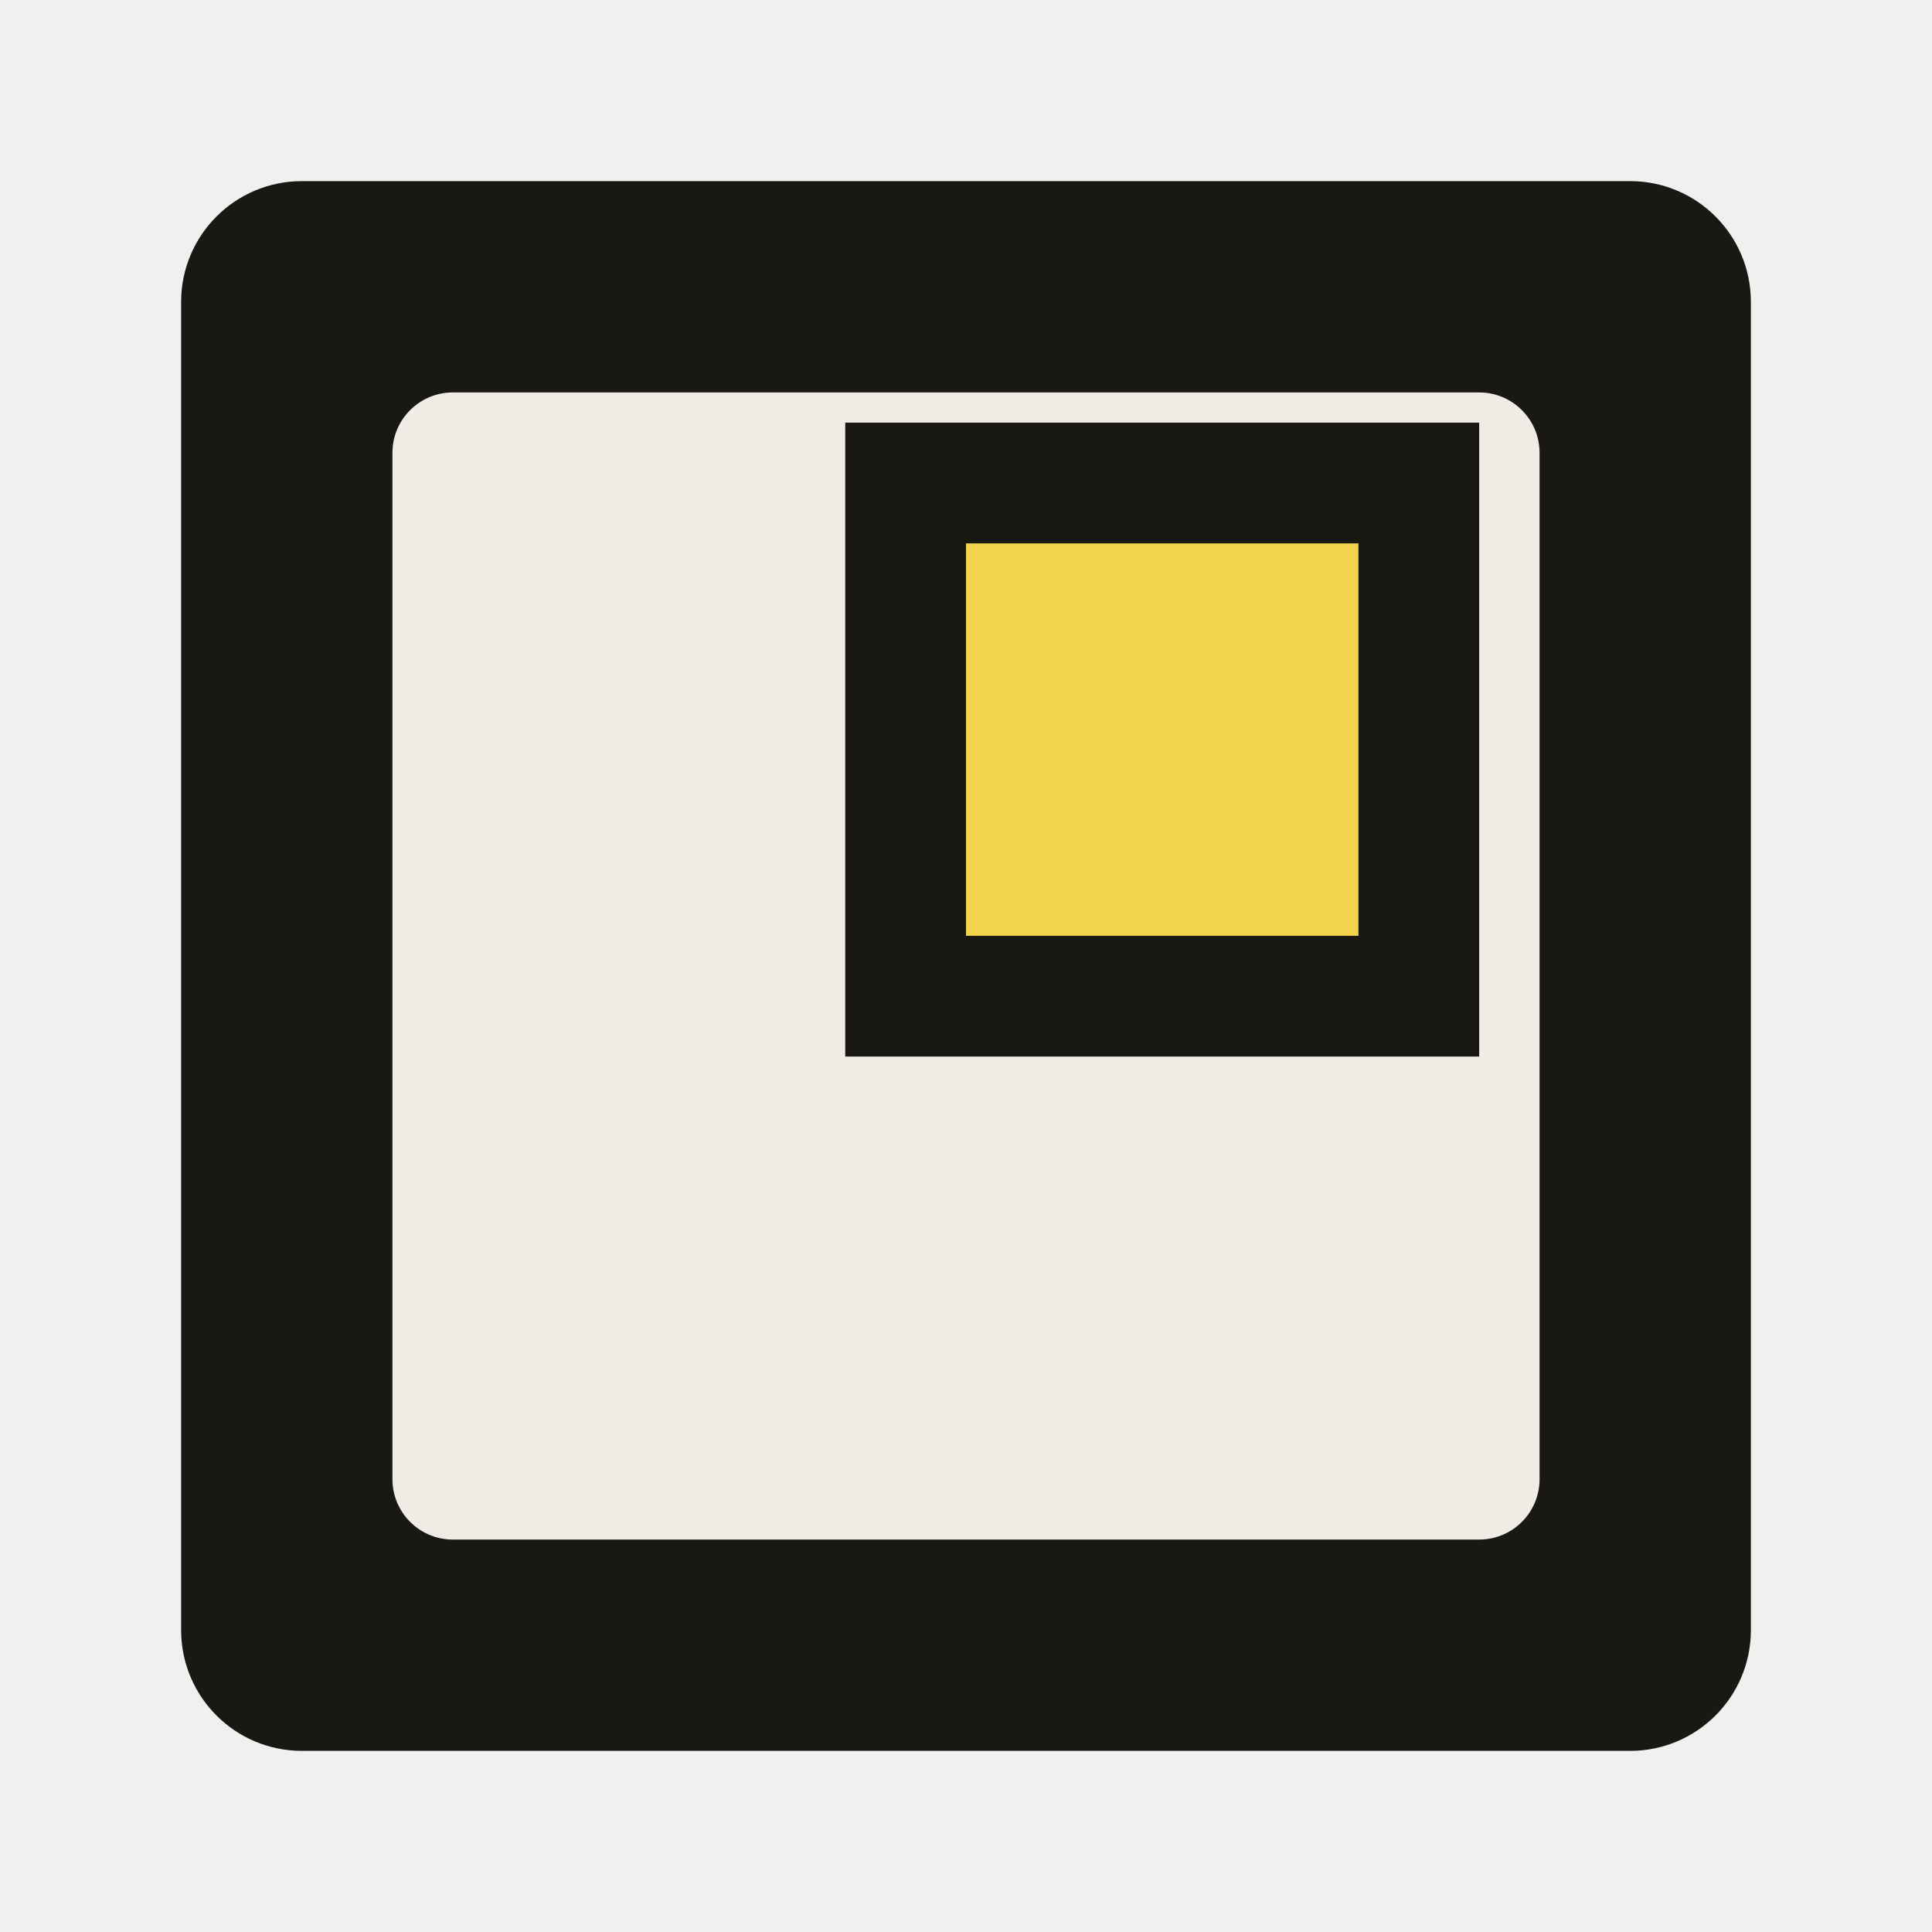
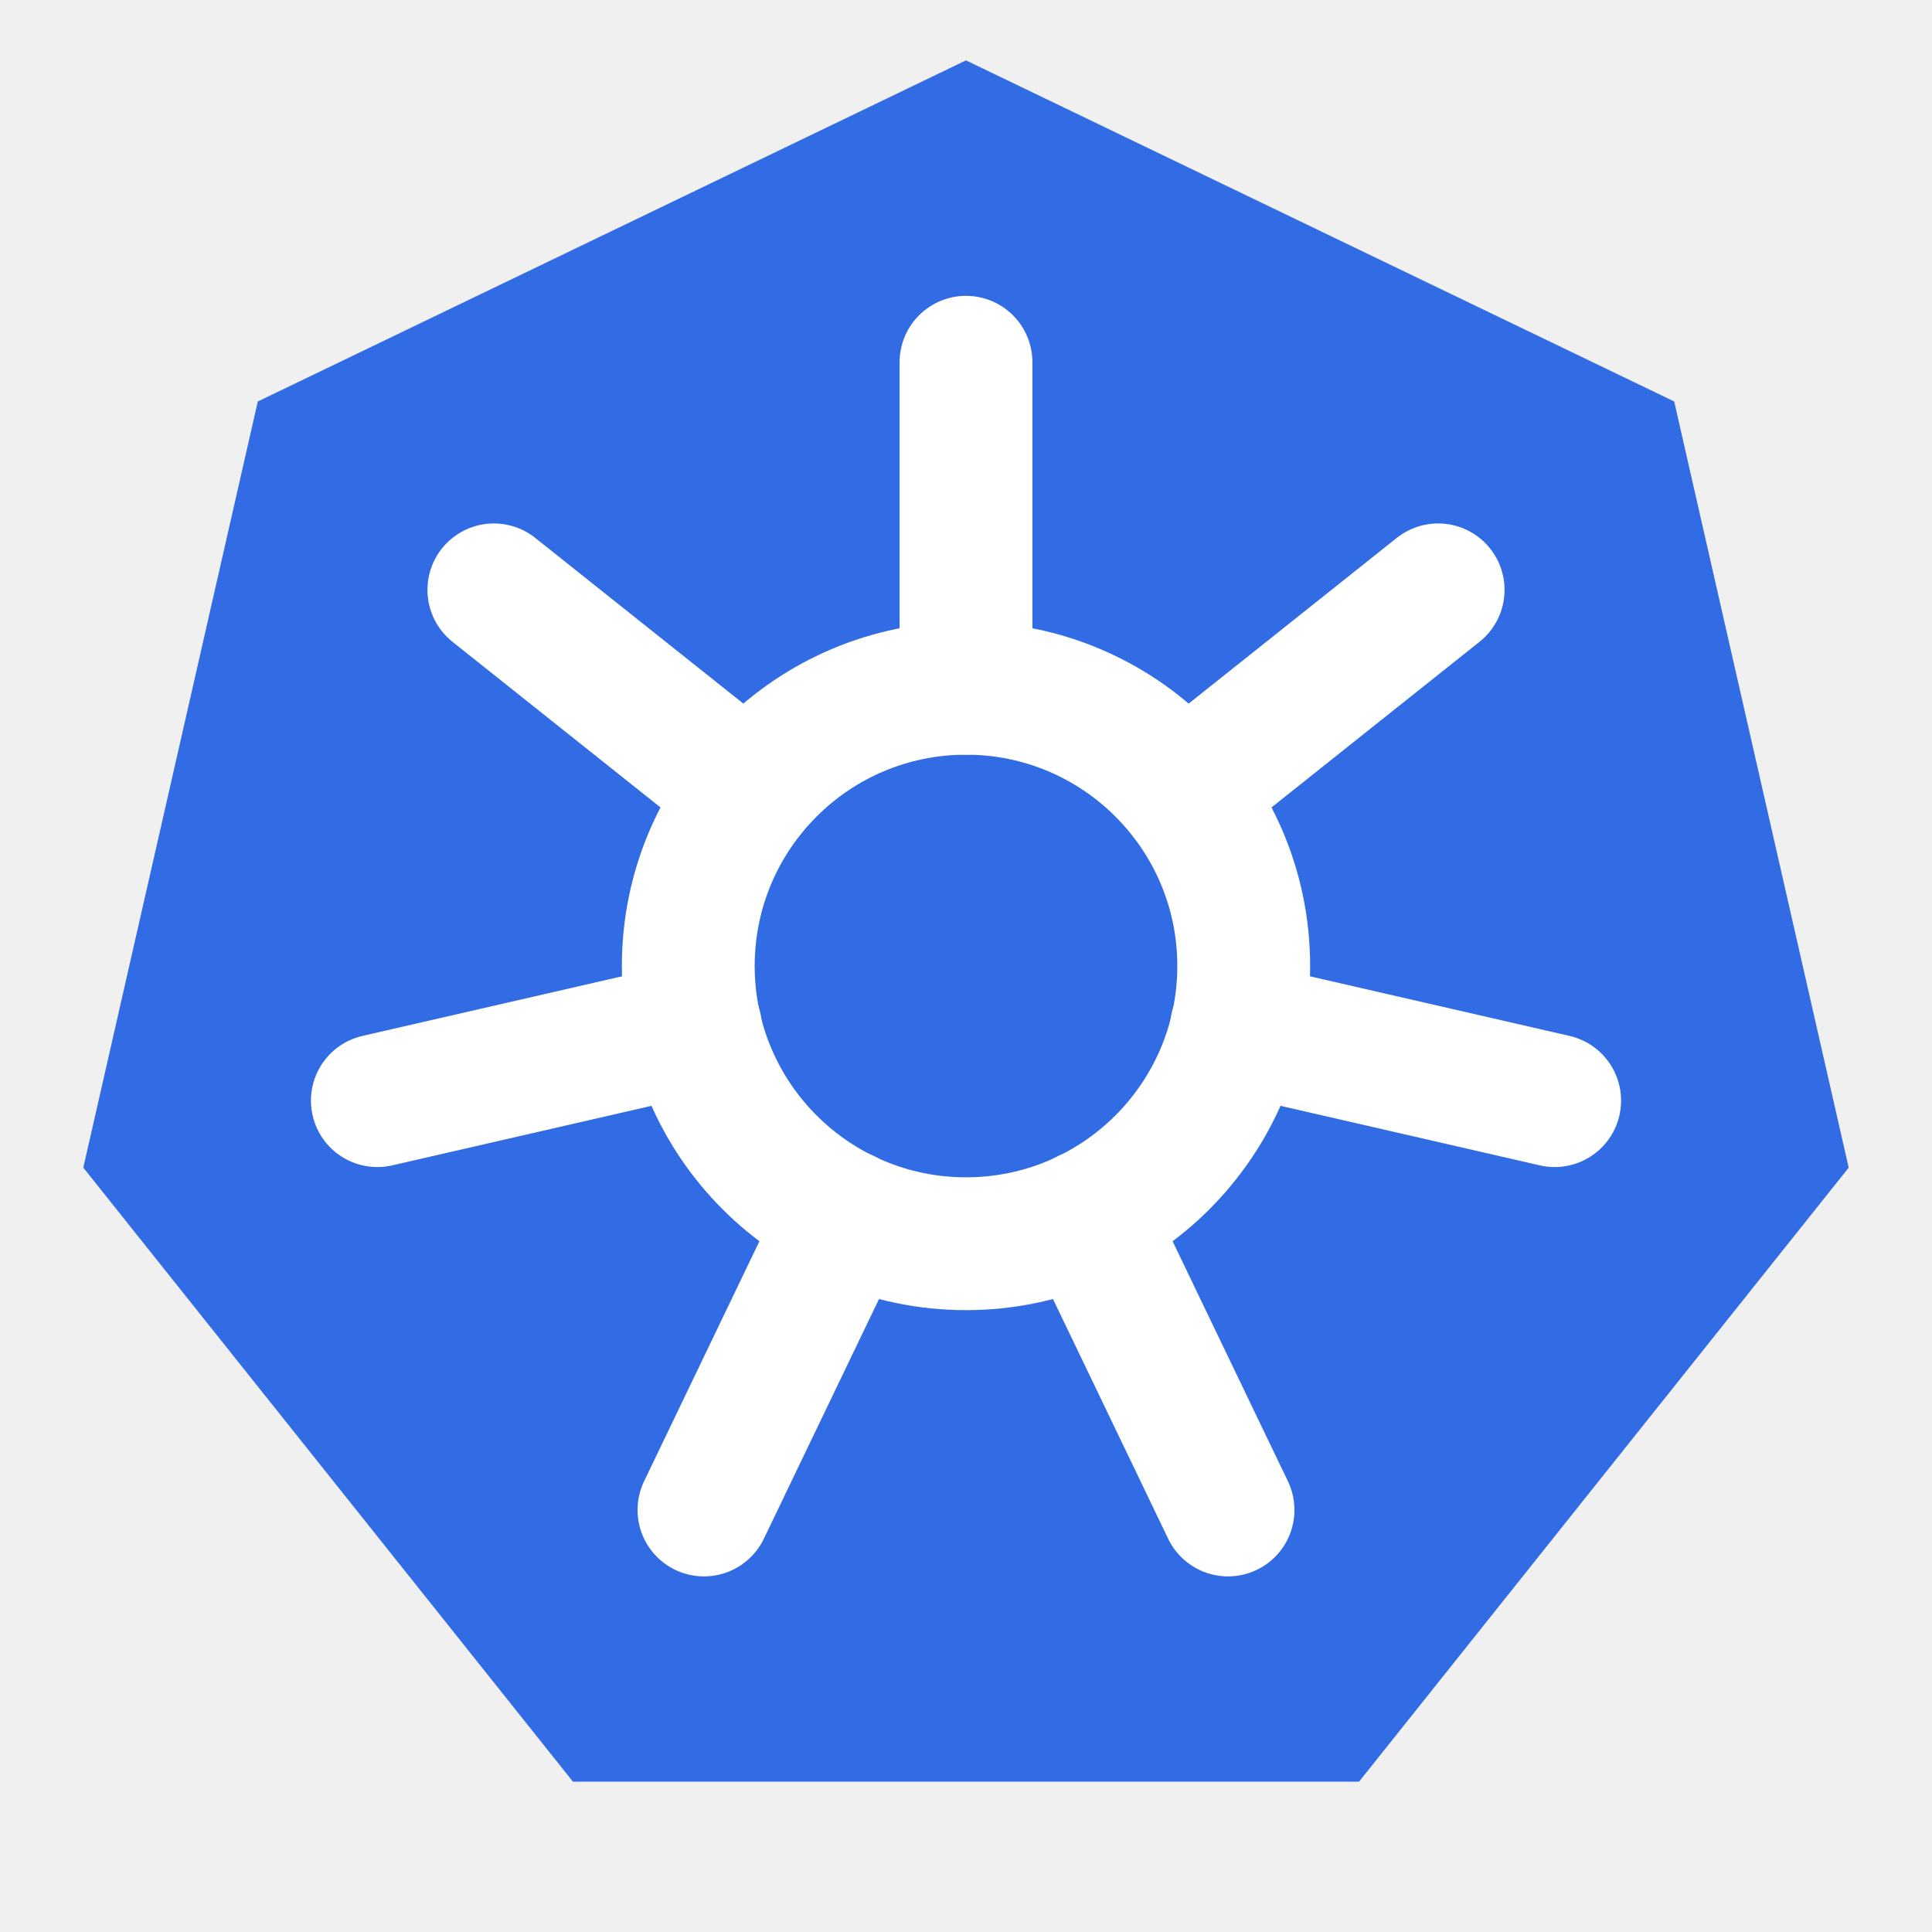
<svg xmlns="http://www.w3.org/2000/svg" viewBox="0 0 32 32">
-   <rect x="3" y="3" width="26" height="26" rx="2" fill="#191813" />
-   <rect x="6.5" y="6.5" width="19" height="19" rx="1" fill="#eeece5" />
-   <rect x="15" y="8" width="8.5" height="8.5" fill="#f2d34b" stroke="#191813" stroke-width="2" />
+   <polygon points="16,1 27.73,6.65 30.62,19.34 22.51,29.51 9.49,29.51 1.38,19.34 4.27,6.65" fill="#326ce5" />
+   <g stroke="#fff" stroke-width="2.2" stroke-linecap="round" fill="none">
+     <circle cx="16" cy="16" r="4.6" />
+     <line x1="16" y1="11.4" x2="16" y2="6" />
+     <line x1="19.6" y1="13.13" x2="23.82" y2="9.77" />
+     <line x1="20.48" y1="17.02" x2="25.75" y2="18.23" />
+     <line x1="18" y1="20.14" x2="20.34" y2="25.01" />
+     <line x1="14" y1="20.14" x2="11.66" y2="25.01" />
+     <line x1="11.52" y1="17.02" x2="6.25" y2="18.23" />
+     <line x1="12.4" y1="13.13" x2="8.18" y2="9.77" />
+   </g>
</svg>
